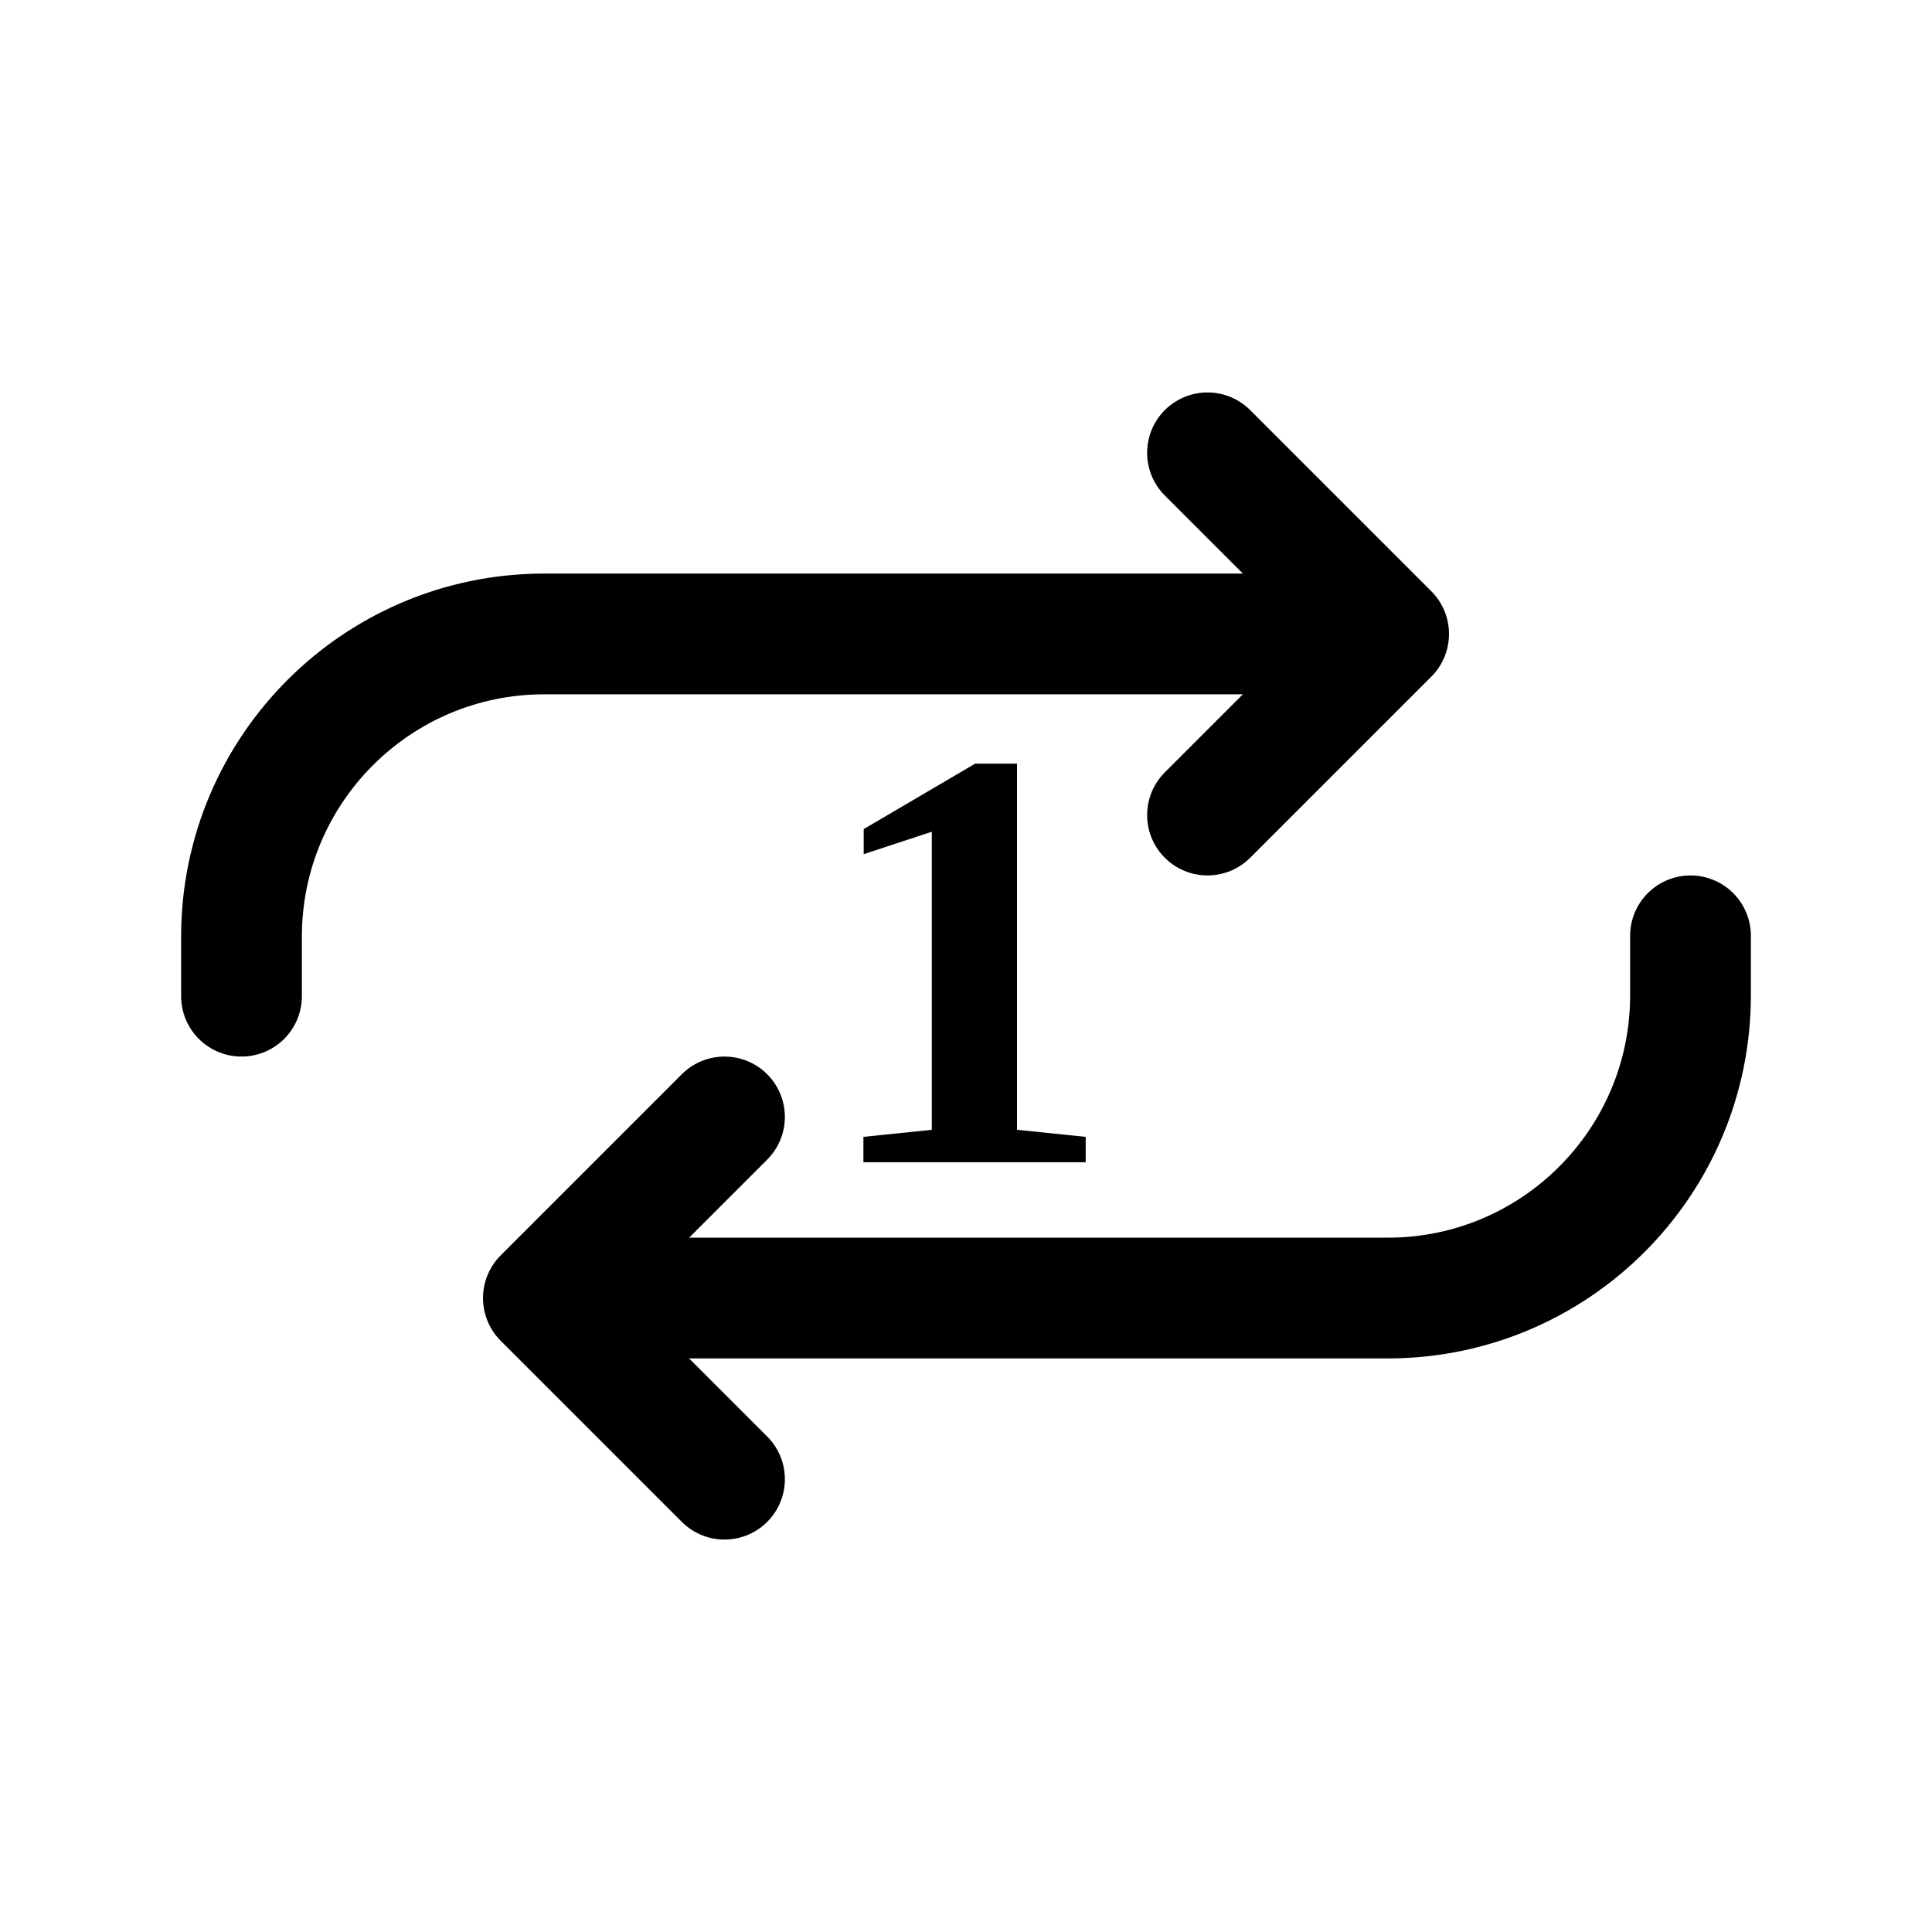
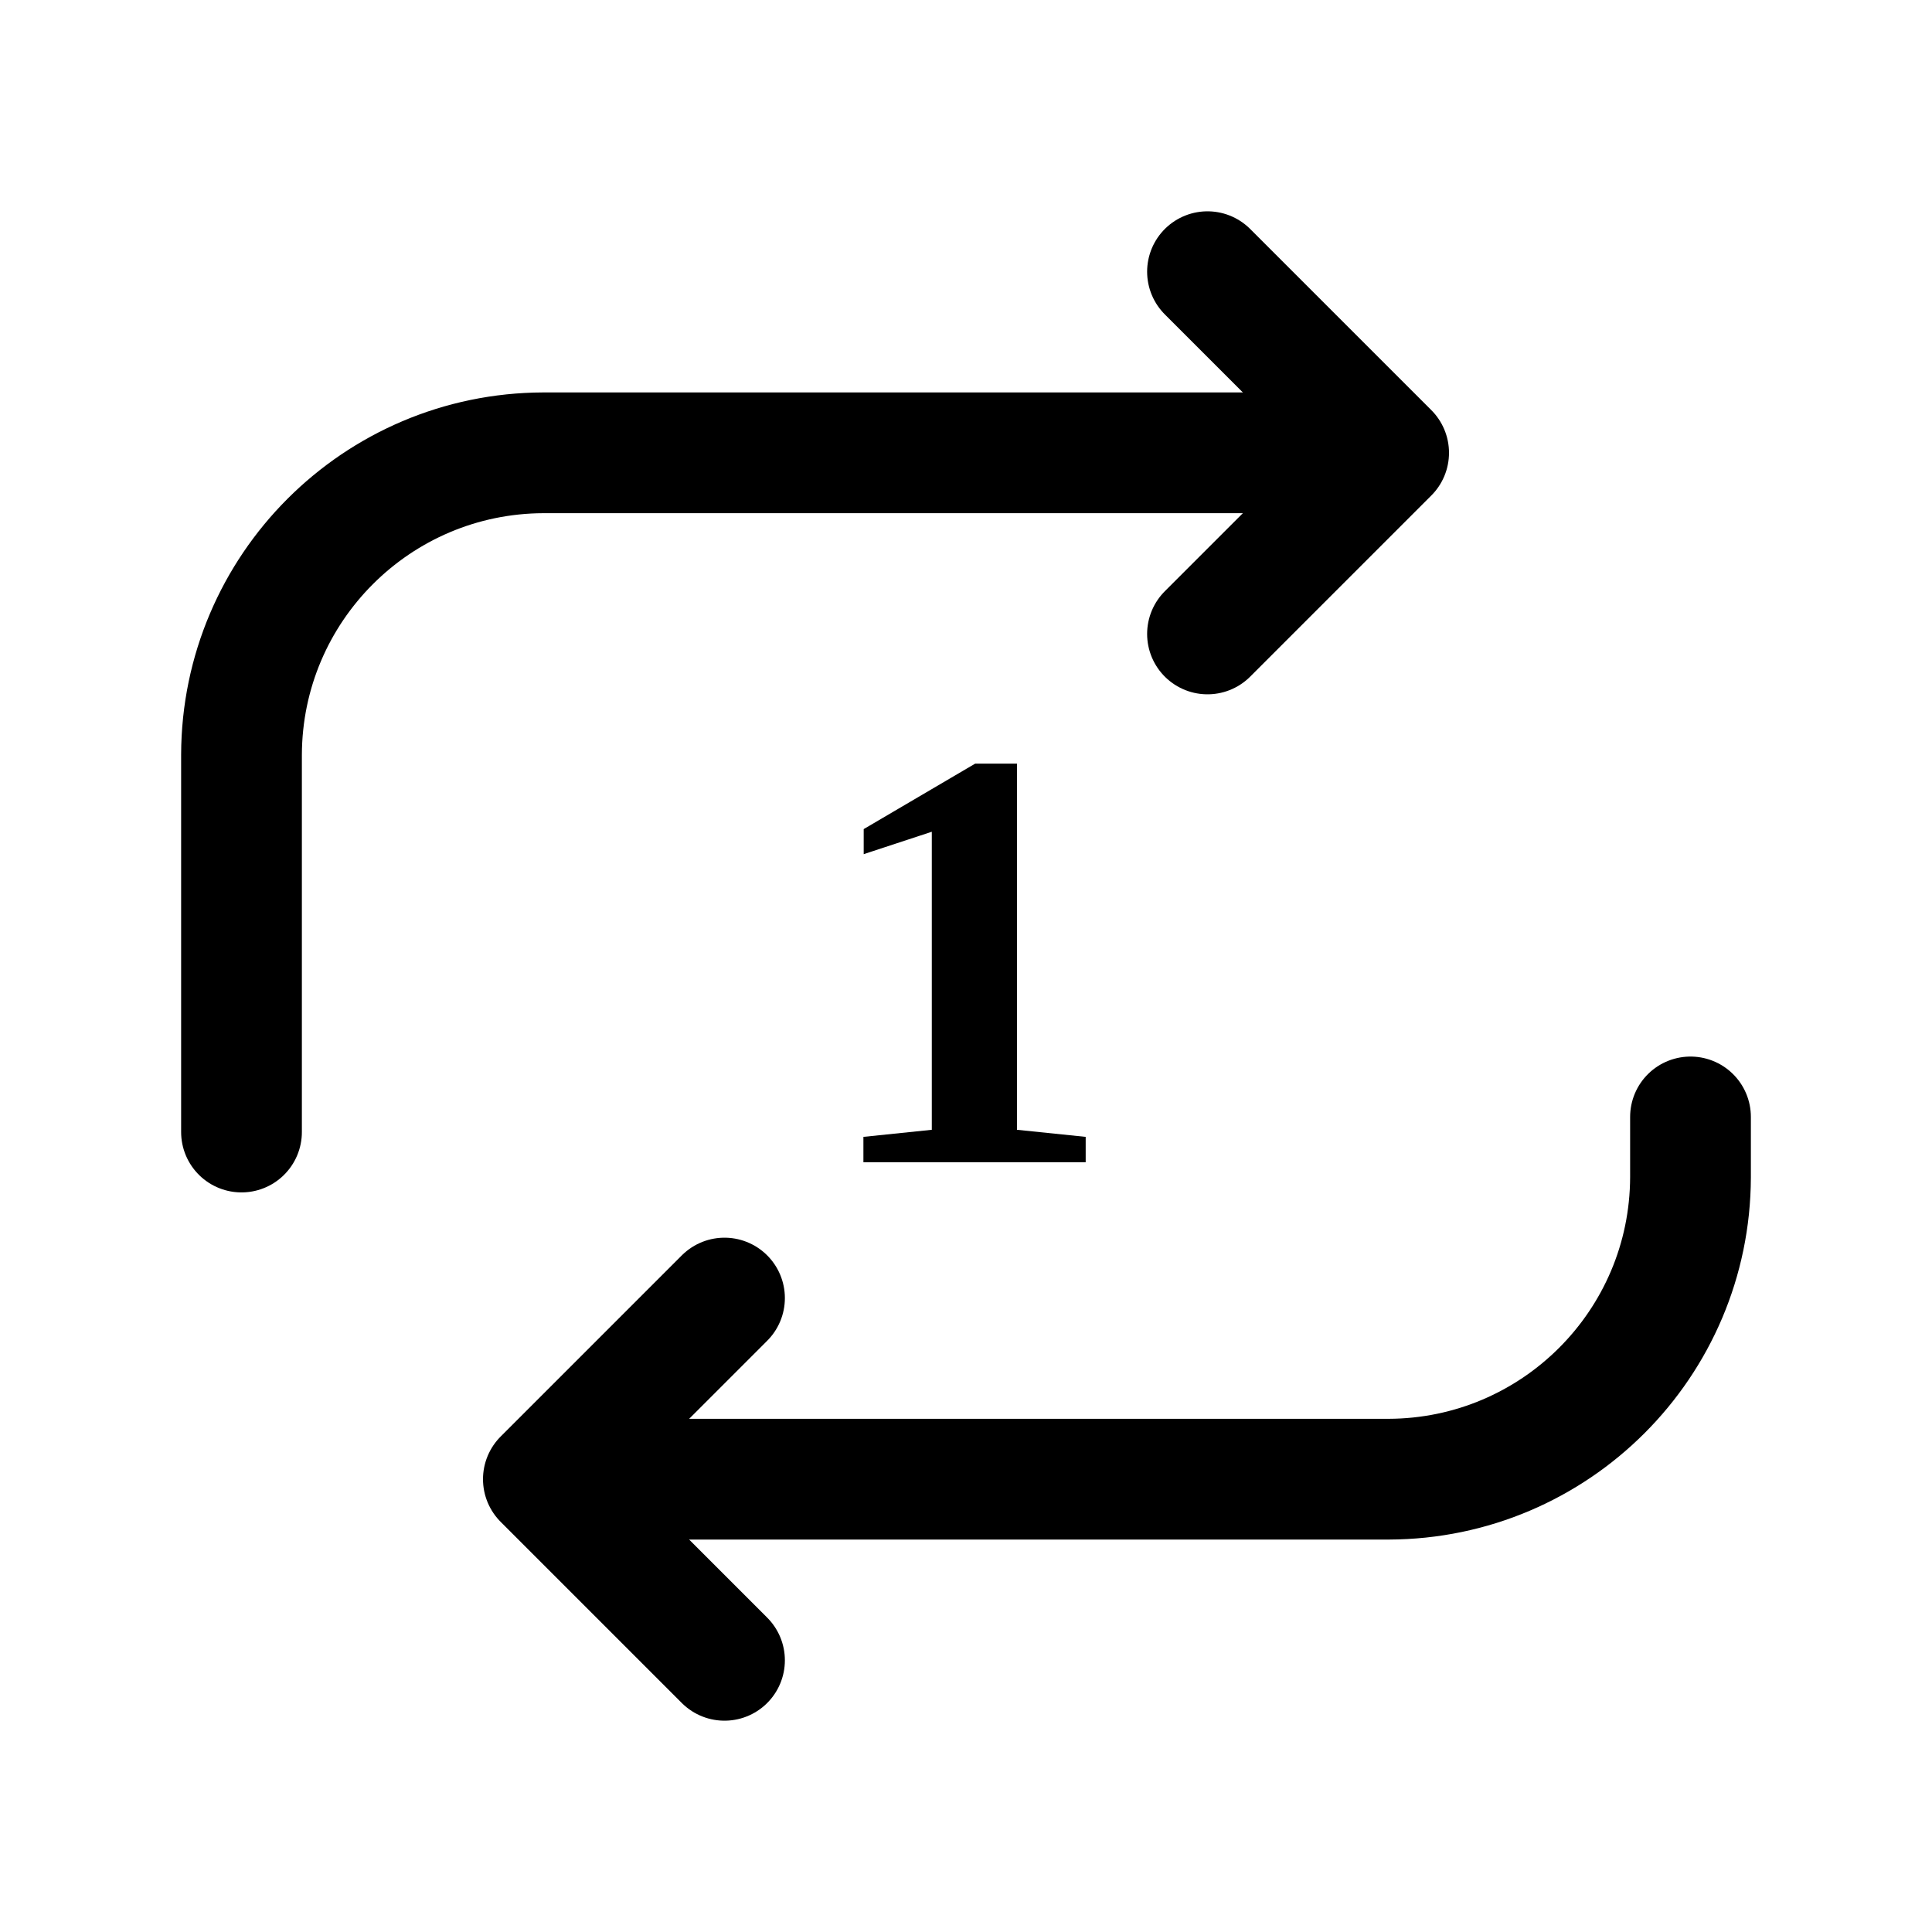
<svg xmlns="http://www.w3.org/2000/svg" class="ionicon" viewBox="0 0 512 512">
-   <path fill="none" stroke="currentColor" stroke-linecap="round" stroke-linejoin="round" stroke-width="32" d="M320 120l48 48-48 48" />
-   <path d="M352 168H144a80.24 80.24 0 00-80 80v16M192 392l-48-48 48-48" fill="none" stroke="currentColor" stroke-linecap="round" stroke-linejoin="round" stroke-width="32" />
-   <path d="M160 344h208a80.24 80.24 0 0080-80v-16" fill="none" stroke="currentColor" stroke-linecap="round" stroke-linejoin="round" stroke-width="32" />
+   <path fill="none" stroke="currentColor" stroke-linecap="round" stroke-linejoin="round" stroke-width="32" d="M320 72l48 48-48 48" />
+   <path d="M352 120H144a80.24 80.24 0 00-80 80v100M192 440l-48-48 48-48" fill="none" stroke="currentColor" stroke-linecap="round" stroke-linejoin="round" stroke-width="32" />
+   <path d="M160 392h208a80.24 80.24 0 0080-80v-16" fill="none" stroke="currentColor" stroke-linecap="round" stroke-linejoin="round" stroke-width="32" />
  <text x="256" y="308" fill="currentColor" font-size="160" font-weight="700" text-anchor="middle">1</text>
</svg>
